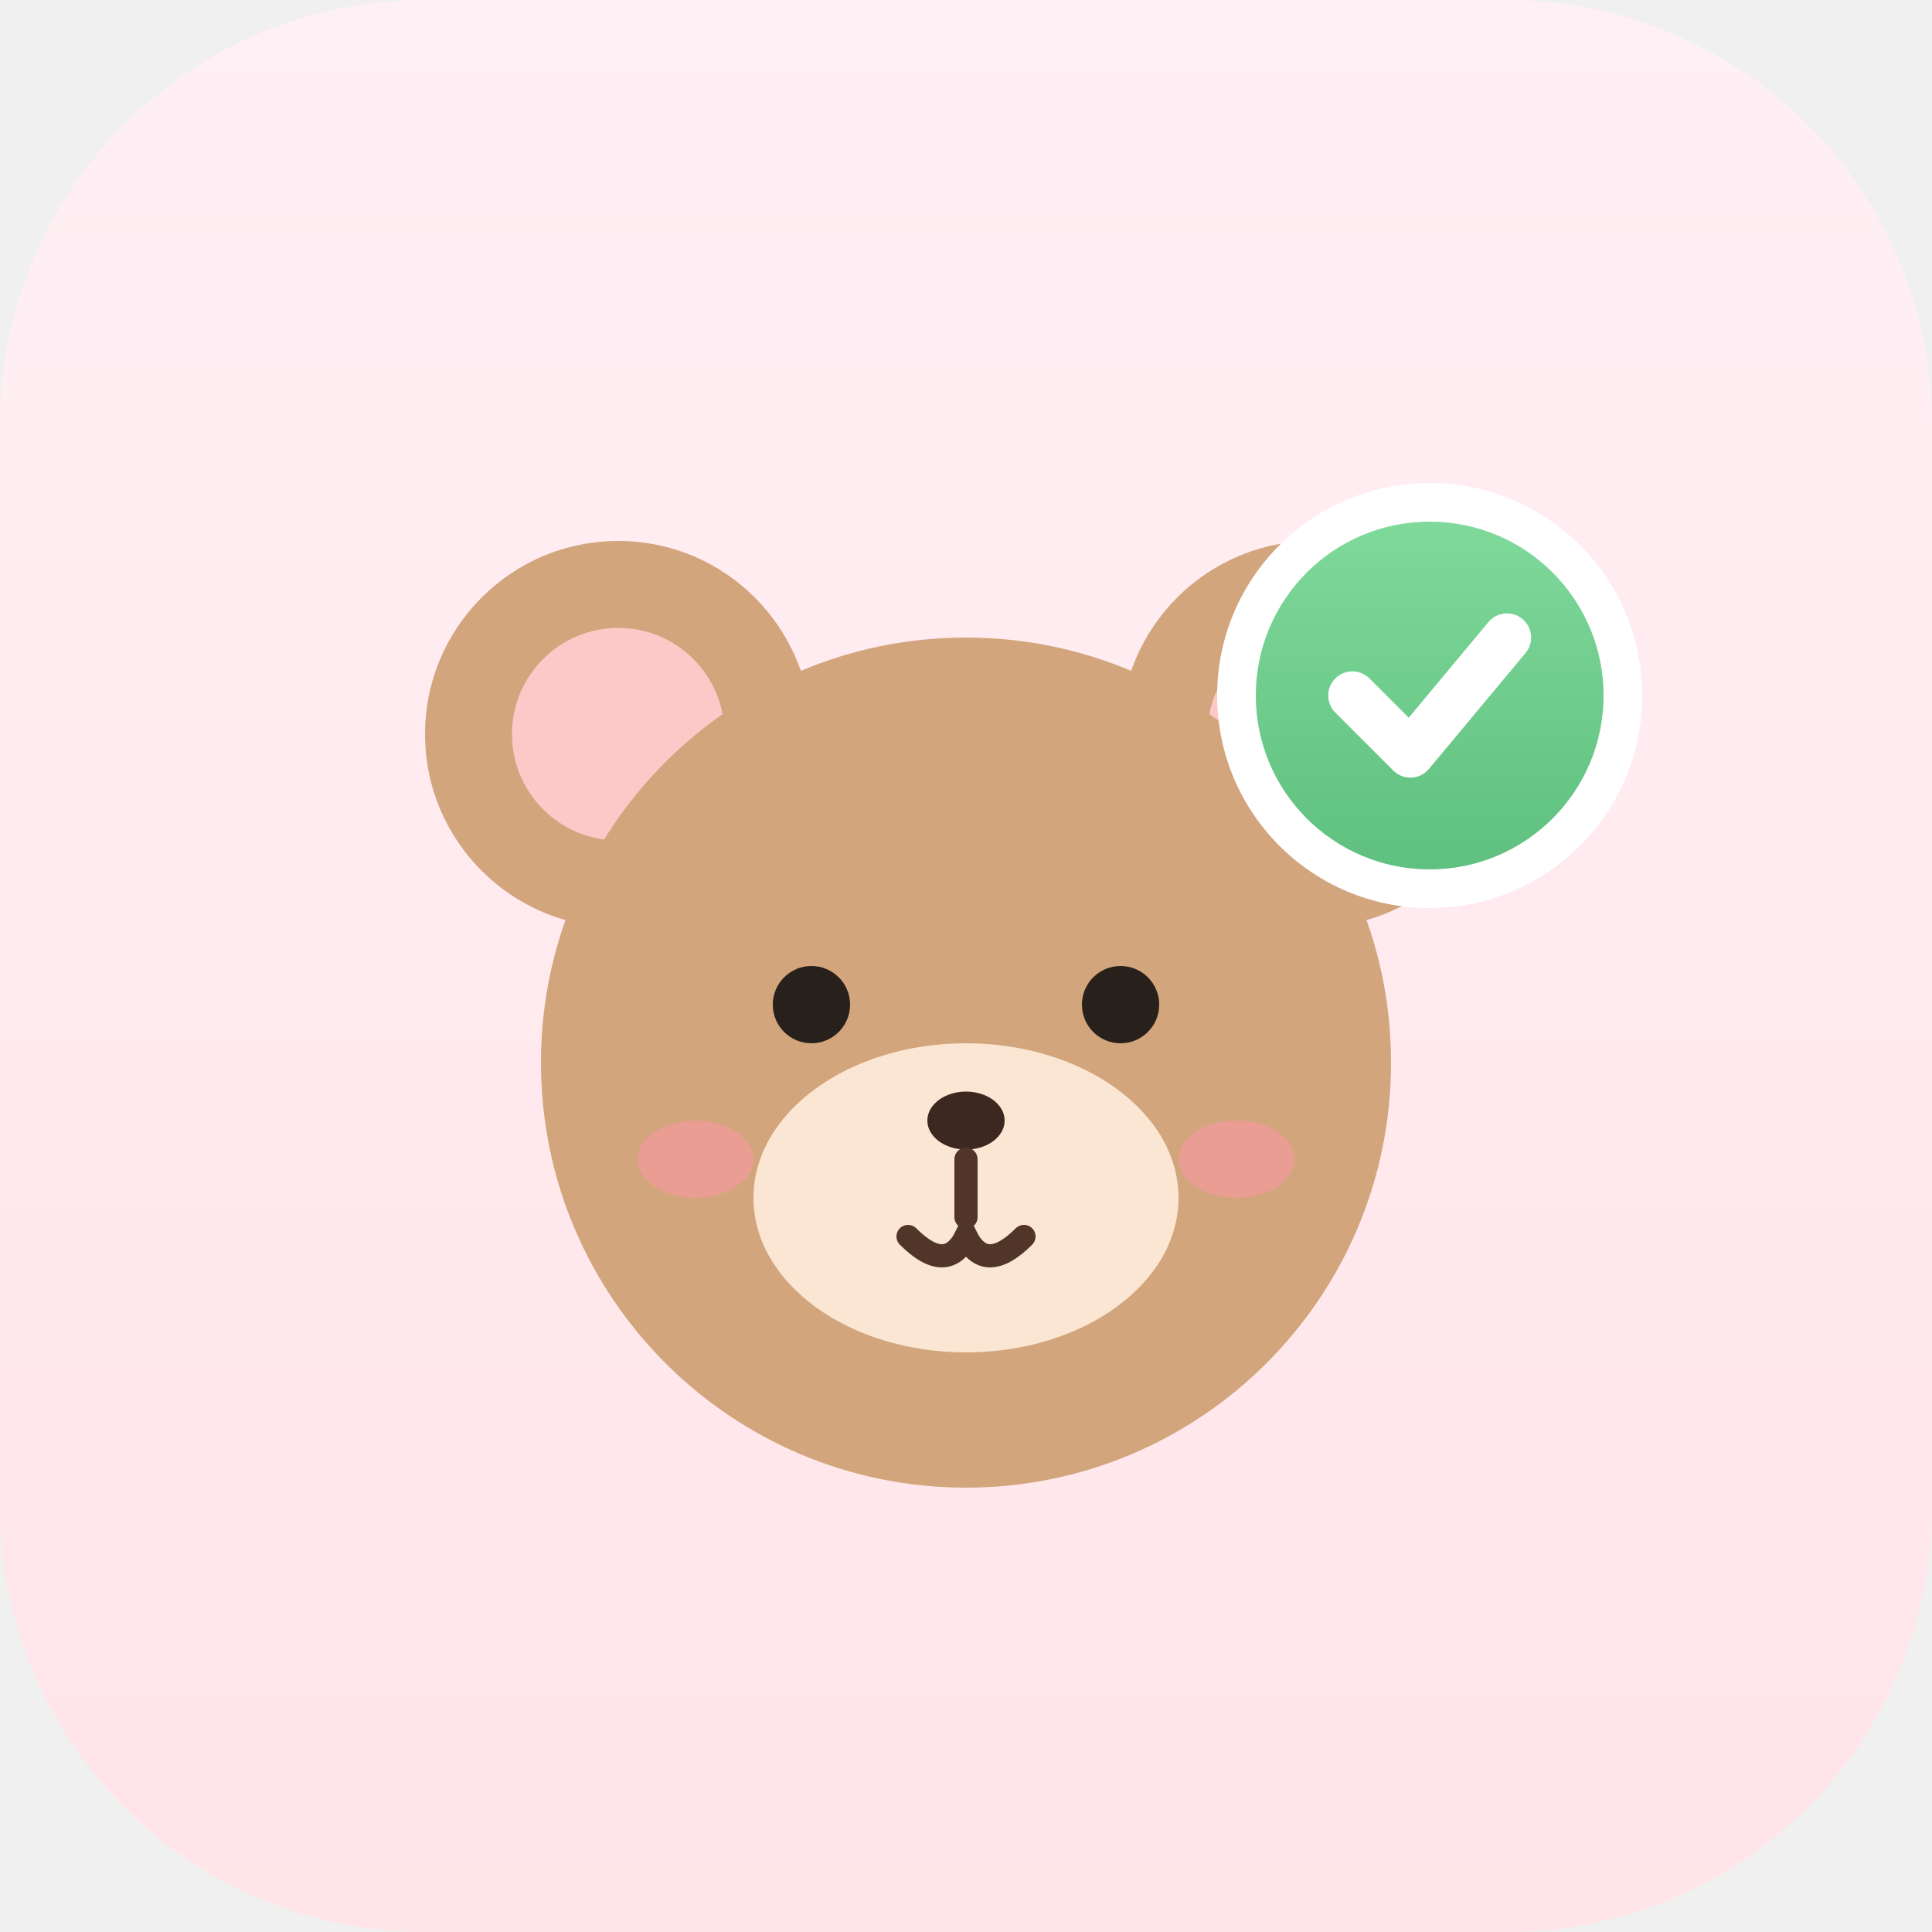
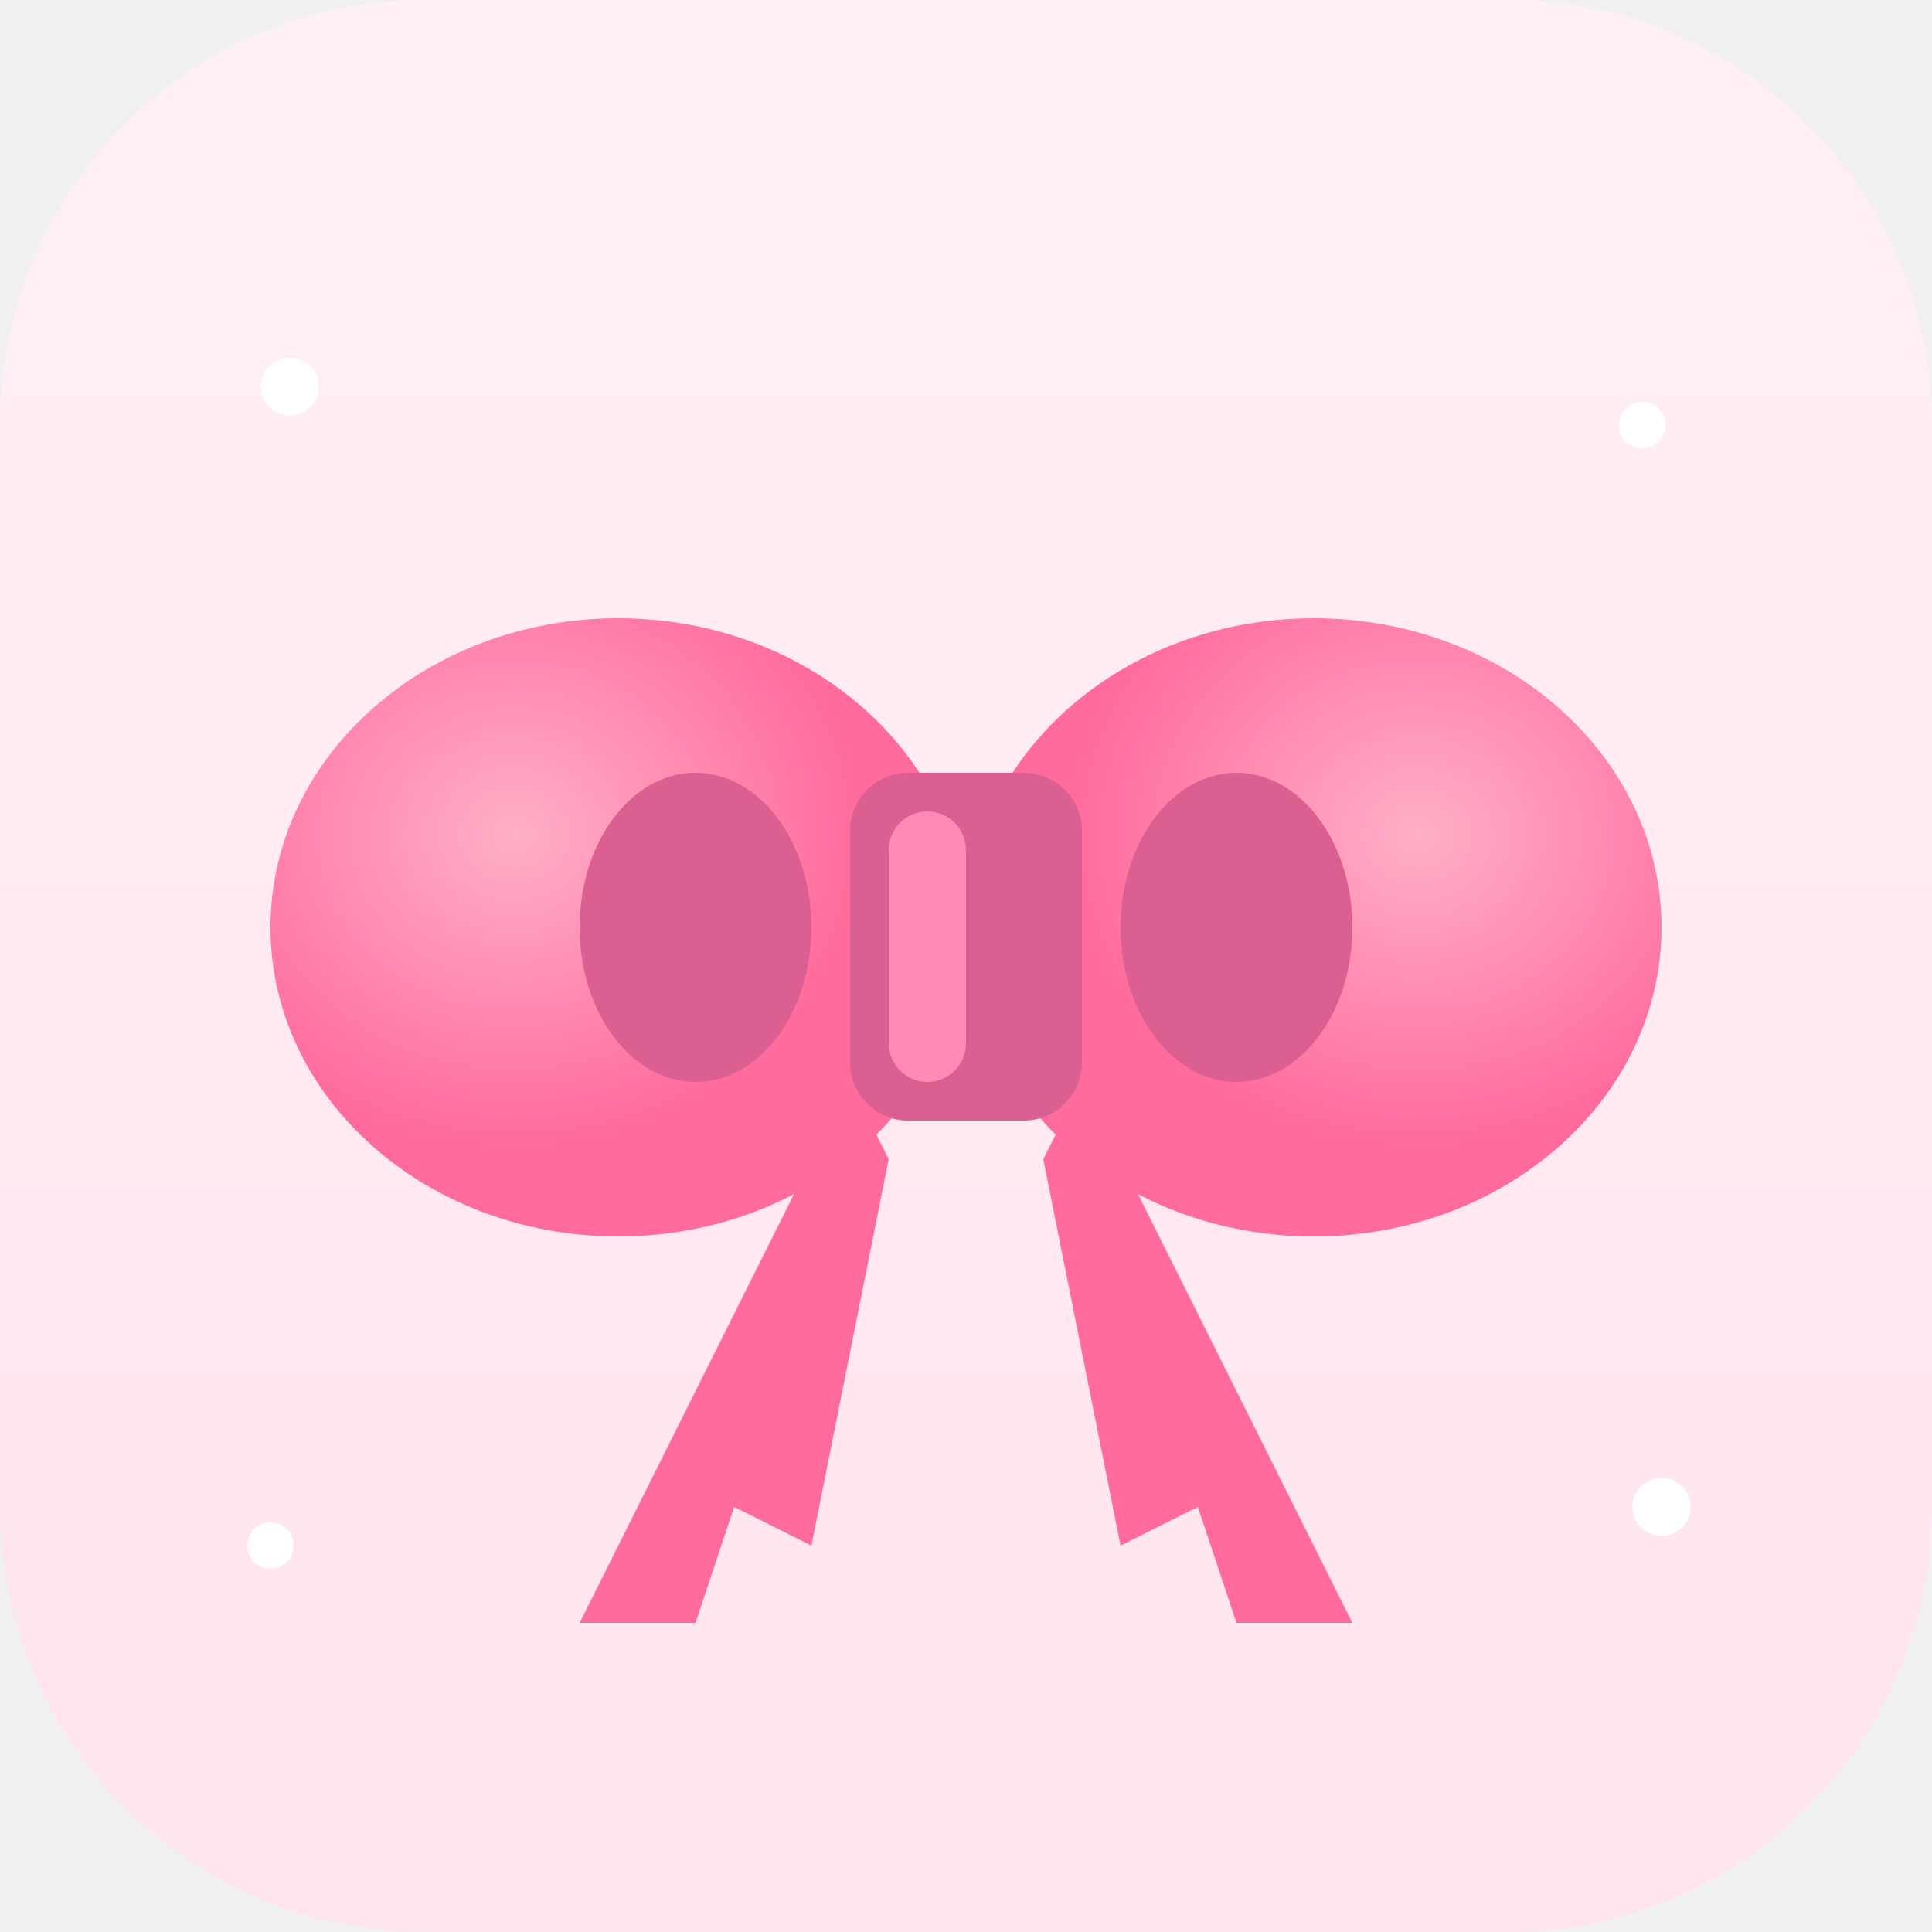
<svg xmlns="http://www.w3.org/2000/svg" viewBox="0 0 100 100">
  <defs>
    <linearGradient id="bg" x1="0" y1="0" x2="0" y2="1">
      <stop offset="0%" stop-color="#fff0f5" />
-       <stop offset="100%" stop-color="#ffe4e8" />
+       <stop offset="100%" stop-color="#ffe4ec" />
    </linearGradient>
-     <linearGradient id="check" x1="0" y1="0" x2="0" y2="1">
-       <stop offset="0%" stop-color="#7fd99a" />
-       <stop offset="100%" stop-color="#5fc080" />
-     </linearGradient>
+     <radialGradient id="bowL" cx="35%" cy="35%">
+       <stop offset="0%" stop-color="#ffafc7" />
+       <stop offset="100%" stop-color="#ff6b9d" />
+     </radialGradient>
+     <radialGradient id="bowR" cx="65%" cy="35%">
+       <stop offset="0%" stop-color="#ffafc7" />
+       <stop offset="100%" stop-color="#ff6b9d" />
+     </radialGradient>
  </defs>
  <rect width="100" height="100" rx="22" fill="url(#bg)" />
-   <circle cx="32" cy="38" r="10" fill="#d2a57d" />
-   <circle cx="32" cy="38" r="5.5" fill="#ffc8c8" />
-   <circle cx="68" cy="38" r="10" fill="#d2a57d" />
-   <circle cx="68" cy="38" r="5.5" fill="#ffc8c8" />
-   <circle cx="50" cy="55" r="22" fill="#d2a57d" />
-   <ellipse cx="50" cy="62" rx="11" ry="8" fill="#fae6d2" />
-   <circle cx="42" cy="52" r="2" fill="#28201a" />
-   <circle cx="58" cy="52" r="2" fill="#28201a" />
-   <ellipse cx="50" cy="58" rx="2" ry="1.5" fill="#3c2820" />
-   <path d="M50 60 L50 63 M47 64 Q49 66 50 64 Q51 66 53 64" stroke="#503528" stroke-width="1.2" fill="none" stroke-linecap="round" />
-   <ellipse cx="36" cy="60" rx="3" ry="2" fill="#ff96aa" opacity="0.5" />
-   <ellipse cx="64" cy="60" rx="3" ry="2" fill="#ff96aa" opacity="0.5" />
-   <circle cx="74" cy="36" r="11" fill="white" />
-   <circle cx="74" cy="36" r="9" fill="url(#check)" />
-   <path d="M70 36 L73 39 L78 33" stroke="white" stroke-width="2.5" fill="none" stroke-linecap="round" stroke-linejoin="round" />
+   <path d="M44 56 L30 84 L36 84 L38 78 L42 80 L46 60 Z" fill="#ff6b9d" />
+   <path d="M56 56 L70 84 L64 84 L62 78 L58 80 L54 60 Z" fill="#ff6b9d" />
+   <ellipse cx="32" cy="48" rx="18" ry="16" fill="url(#bowL)" />
+   <ellipse cx="36" cy="48" rx="6" ry="8" fill="#dc5f91" />
+   <ellipse cx="68" cy="48" rx="18" ry="16" fill="url(#bowR)" />
+   <ellipse cx="64" cy="48" rx="6" ry="8" fill="#dc5f91" />
+   <rect x="44" y="40" width="12" height="18" rx="3" fill="#dc5f91" />
+   <rect x="46" y="42" width="4" height="14" rx="2" fill="#ff8ab8" />
+   <g fill="white">
+     <circle cx="15" cy="20" r="1.5" />
+     <circle cx="85" cy="22" r="1.2" />
+     <circle cx="14" cy="80" r="1.2" />
+     <circle cx="86" cy="78" r="1.5" />
+   </g>
</svg>
